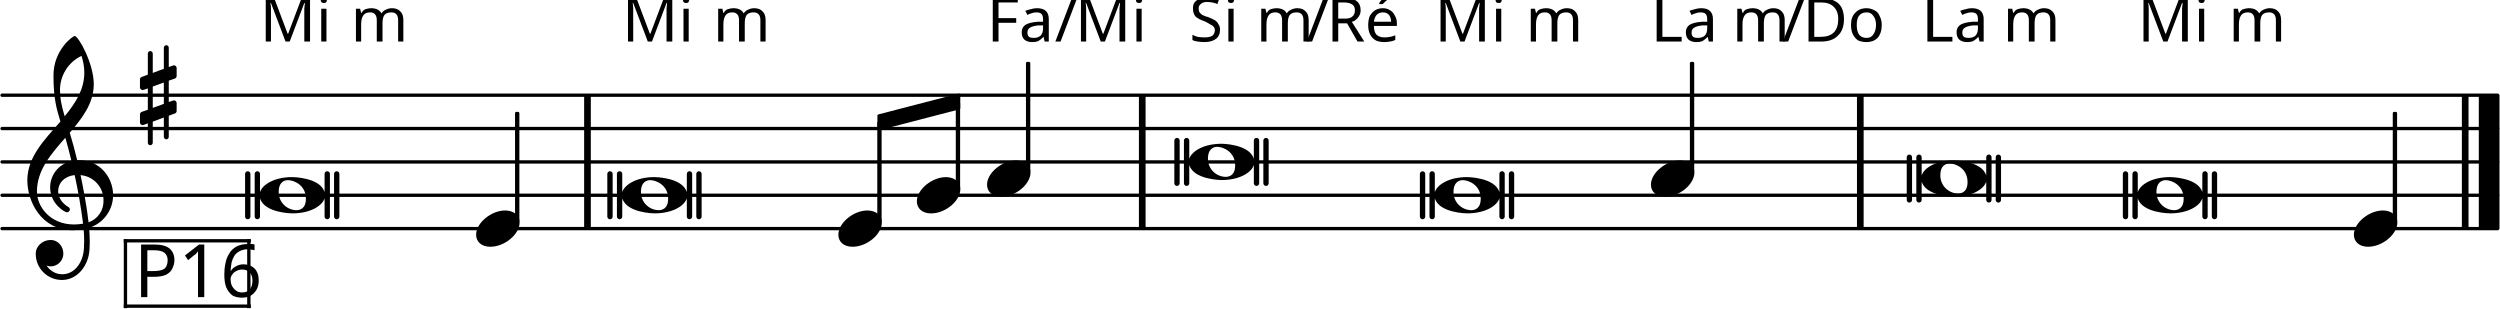
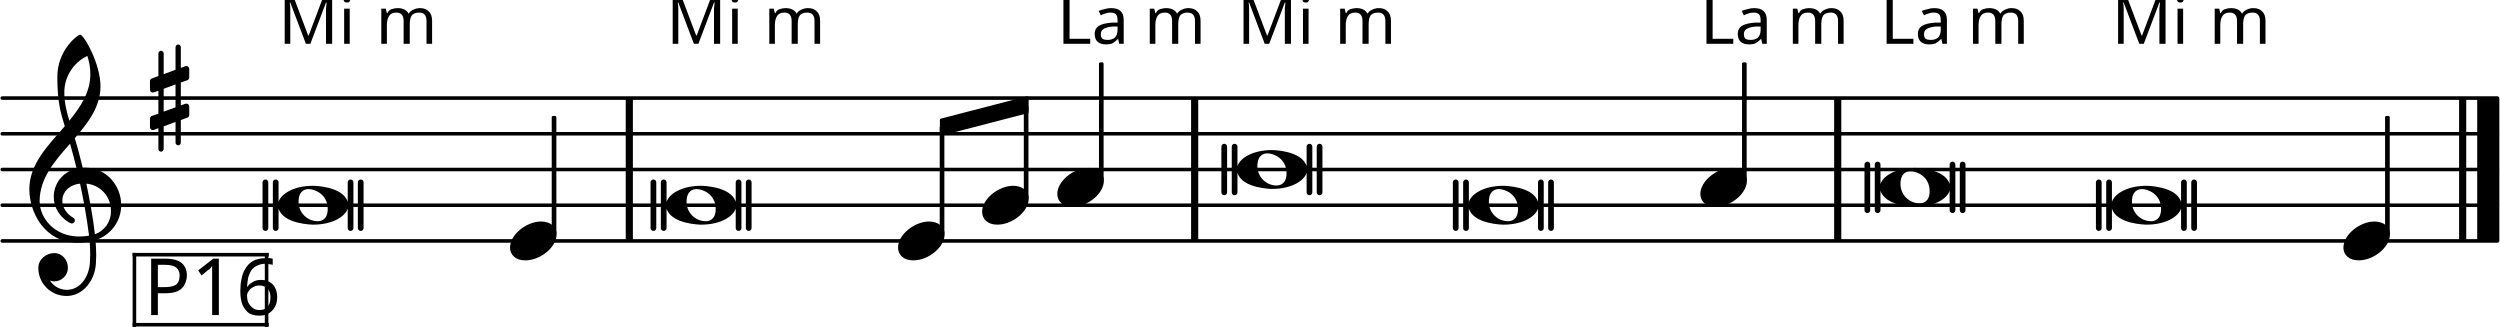
- <svg xmlns="http://www.w3.org/2000/svg" width="472.82" height="58.28" viewBox="0 -3.61 74.94 9.24" fill="currentColor" font-family="Linux Libertine">
+ <svg xmlns="http://www.w3.org/2000/svg" width="441.41" height="57.71" viewBox="0 -3.52 69.96 9.15" fill="currentColor" font-family="Linux Libertine">
  <style type="text/css">tspan{white-space:pre}</style>
-   <rect width=".2" height="4" x="0" y="-2" ry="0" transform="translate(17.504 1.245)" />
-   <rect width=".62" height="4" x="0" y="-2" ry="0" transform="translate(74.316 1.245)" />
-   <rect width=".2" height="4" x="0" y="-2" ry="0" transform="translate(73.808 1.245)" />
-   <path stroke="currentColor" stroke-linecap="round" stroke-linejoin="round" stroke-width=".1" d="M.05 3.245h74.83M.05 2.245h74.83M.05 1.245h74.83M.05.245h74.83M.05-.755h74.83" />
-   <rect width=".2" height="4" x="0" y="-2" ry="0" transform="translate(55.67 1.245)" />
-   <rect width=".2" height="4" x="0" y="-2" ry="0" transform="translate(34.139 1.245)" />
-   <text font-size="1.85" text-anchor="start" transform="translate(35.65 -2.364)">
-     <tspan>Si</tspan>
+   <rect width=".2" height="4" x="0" y="-2" ry="0" transform="translate(17.504 1.225)" />
+   <rect width=".62" height="4" x="0" y="-2" ry="0" transform="translate(69.335 1.225)" />
+   <rect width=".2" height="4" x="0" y="-2" ry="0" transform="translate(68.828 1.225)" />
+   <path stroke="currentColor" stroke-linecap="round" stroke-linejoin="round" stroke-width=".1" d="M.05 3.225H69.9M.05 2.225H69.9M.05 1.225H69.9M.05.225H69.9M.05-.775H69.9" />
+   <rect width=".2" height="4" x="0" y="-2" ry="0" transform="translate(51.333 1.225)" />
+   <rect width=".2" height="4" x="0" y="-2" ry="0" transform="translate(33.331 1.225)" />
+   <text font-size="1.85" text-anchor="start" transform="translate(34.627 -2.293)">
+     <tspan>Mi</tspan>
  </text>
-   <text font-size="1.85" text-anchor="start" transform="translate(37.651 -2.364)">
+   <text font-size="1.85" text-anchor="start" transform="translate(37.348 -2.293)">
    <tspan>m</tspan>
  </text>
-   <text font-size="1.85" text-anchor="start" transform="translate(39.16 -2.364)">
-     <tspan>/</tspan>
-   </text>
-   <text font-size="1.85" text-anchor="start" transform="translate(39.772 -2.364)">
-     <tspan>Ré</tspan>
-   </text>
-   <path d="M70.57 3.429c0-.364.464-.728.868-.728.252 0 .436.14.436.36 0 .348-.44.728-.88.728-.268 0-.424-.156-.424-.36" />
-   <path stroke="currentColor" stroke-linecap="round" stroke-linejoin="round" stroke-width=".08" d="M28.743-.765v.396l-2.405.624v-.396z" />
-   <text font-size="1.85" text-anchor="start" transform="translate(7.785 -2.364)">
+   <path d="M65.59 3.41c0-.365.463-.729.867-.729.252 0 .436.14.436.36 0 .348-.44.728-.88.728-.268 0-.424-.156-.424-.36" />
+   <path stroke="currentColor" stroke-linecap="round" stroke-linejoin="round" stroke-width=".08" d="M28.743-.785v.396l-2.405.624v-.396z" />
+   <text font-size="1.85" text-anchor="start" transform="translate(7.785 -2.293)">
    <tspan>Mi</tspan>
  </text>
-   <text font-size="1.85" text-anchor="start" transform="translate(10.505 -2.364)">
+   <text font-size="1.85" text-anchor="start" transform="translate(10.505 -2.293)">
    <tspan>m</tspan>
  </text>
-   <path d="M10.165 2.885c0 .044-.036.08-.08.08s-.08-.036-.08-.08v-1.28c0-.044.036-.08.08-.08s.08.036.08.08zm-2.668 0c0 .044-.036.08-.08.08s-.08-.036-.08-.08v-1.28c0-.044.036-.08.08-.08s.08.036.08.08zM8.753 1.7c.012 0 .836.008.968.452v-.548c0-.044.036-.08.08-.08s.08.036.08.08v1.28c0 .044-.036.08-.08.08s-.08-.036-.08-.08v-.548c-.068.224-.424.452-.968.452-.012 0-.836-.008-.968-.452v.548c0 .044-.036.08-.08.08s-.08-.036-.08-.08v-1.28c0-.044.036-.08.08-.08s.08.036.08.08v.548c.068-.224.424-.452.968-.452m.408.648c0-.408-.36-.556-.536-.556-.092 0-.28.04-.28.356a.54.54 0 0 0 .532.544c.088 0 .284-.032.284-.344M1.864 4.785H1.84a.783.783 0 0 1-.78-.788c0-.232.212-.412.448-.412.216 0 .38.188.38.412 0 .208-.172.38-.38.38a.3.3 0 0 1-.124-.024c.104.156.272.26.468.26h.016zm.54-3.144c.076.356.192.968.24 1.416a.67.67 0 0 0 .448-.652.753.753 0 0 0-.688-.764m-1.308.492c0 .448.392.988 1.112.988q.127 0 .272-.024a17 17 0 0 0-.252-1.456c-.316.032-.496.244-.496.476 0 .176.1.364.324.492q.029.03.028.06c0 .044-.04.088-.088.088-.06 0-.504-.248-.504-.748 0-.352.232-.696.64-.788a15 15 0 0 0-.184-.7c-.428.484-.852.972-.852 1.612m1.132-4.664c.112 0 .572.824.572 1.444 0 .572-.344 1.02-.72 1.456.084.272.156.552.224.828q.031-.002.056-.004c.62 0 1.02.516 1.02 1.048 0 .452-.296.848-.72.98q.019.21.02.42-.001.116-.008.232c-.028.476-.352.9-.808.912l.004-.172c.372-.008.612-.368.636-.764q.007-.11.008-.22.001-.184-.016-.368-.169.031-.32.032c-.956 0-1.368-.868-1.368-1.496 0-.708.524-1.224.992-1.764-.116-.384-.208-.68-.208-1.384 0-.756.576-1.18.636-1.18m-.44 1.648c0 .22.048.46.14.76.328-.4.588-.808.588-1.304 0-.16-.024-.328-.084-.508a1.13 1.13 0 0 0-.644 1.052M4.185-1.231c0-.032.02-.06.052-.072l.184-.068v-.632c0-.04.032-.076.072-.076s.076.036.076.076v.58l.332-.124v-.632c0-.04.036-.076.076-.076s.072.036.072.076v.58l.128-.048q.014-.005.028-.004a.08.08 0 0 1 .08.08v.24c0 .032-.02.064-.052.076l-.184.064v.64l.128-.044Q5.191-.6 5.205-.6a.08.08 0 0 1 .08.08v.24c0 .032-.02.06-.052.072l-.184.068v.632c0 .04-.032.076-.072.076S4.901.533 4.901.493v-.58l-.332.124v.632c0 .04-.036.076-.076.076S4.421.709 4.421.669v-.58l-.128.048q-.014.005-.028.004a.08.08 0 0 1-.08-.08v-.24c0-.032.02-.064.052-.076l.184-.064v-.64l-.128.044q-.014.005-.028.004a.08.08 0 0 1-.08-.08zm.716.096-.332.12v.64l.332-.12zM14.265 3.429c0-.364.464-.728.868-.728.252 0 .436.14.436.36 0 .348-.44.728-.88.728-.268 0-.424-.156-.424-.36" />
-   <rect width=".13" height="3.31" x="-.07" y="-1.5" ry=".04" transform="translate(15.502 1.245)" />
-   <text font-size="1.85" text-anchor="start" transform="translate(18.647 -2.364)">
+   <path d="M10.165 2.865c0 .044-.036.08-.08.08s-.08-.036-.08-.08v-1.28c0-.044.036-.08.08-.08s.08.036.08.08zm-2.668 0c0 .044-.036.08-.08.08s-.08-.036-.08-.08v-1.28c0-.044.036-.08.08-.08s.08.036.08.08zm1.256-1.184c.012 0 .836.008.968.452v-.548c0-.044.036-.08.08-.08s.08.036.08.08v1.28c0 .044-.036.08-.08.08s-.08-.036-.08-.08v-.548c-.068.224-.424.452-.968.452-.012 0-.836-.008-.968-.452v.548c0 .044-.036.08-.08.08s-.08-.036-.08-.08v-1.28c0-.044.036-.08.08-.08s.08.036.08.08v.548c.068-.224.424-.452.968-.452m.408.648c0-.408-.36-.556-.536-.556-.092 0-.28.04-.28.356a.54.54 0 0 0 .532.544c.088 0 .284-.032.284-.344M1.864 4.765H1.84a.783.783 0 0 1-.78-.788c0-.232.212-.412.448-.412.216 0 .38.188.38.412 0 .208-.172.38-.38.38a.3.3 0 0 1-.124-.024c.104.156.272.26.468.26h.016zm.54-3.144c.076.356.192.968.24 1.416a.67.67 0 0 0 .448-.652.753.753 0 0 0-.688-.764m-1.308.492c0 .448.392.988 1.112.988q.127 0 .272-.024a17 17 0 0 0-.252-1.456c-.316.032-.496.244-.496.476 0 .176.1.364.324.492q.029.03.028.06c0 .044-.04.088-.088.088-.06 0-.504-.248-.504-.748 0-.352.232-.696.64-.788a15 15 0 0 0-.184-.7c-.428.484-.852.972-.852 1.612M2.228-2.55c.112 0 .572.824.572 1.444 0 .572-.344 1.02-.72 1.456.084.272.156.552.224.828q.031-.002.056-.004c.62 0 1.02.516 1.02 1.048 0 .452-.296.848-.72.98q.019.21.02.42-.001.116-.008.232c-.028.476-.352.9-.808.912l.004-.172c.372-.008.612-.368.636-.764q.007-.11.008-.22.001-.184-.016-.368-.169.031-.32.032c-.956 0-1.368-.868-1.368-1.496 0-.708.524-1.224.992-1.764-.116-.384-.208-.68-.208-1.384 0-.756.576-1.18.636-1.18m-.44 1.648c0 .22.048.46.14.76.328-.4.588-.808.588-1.304 0-.16-.024-.328-.084-.508a1.13 1.13 0 0 0-.644 1.052M4.185-1.25c0-.033.02-.06.052-.073l.184-.068v-.632c0-.04.032-.076.072-.076s.076.036.076.076v.58l.332-.124v-.632c0-.04.036-.076.076-.076s.072.036.072.076v.58l.128-.048q.014-.005.028-.004a.08.08 0 0 1 .08.08v.24c0 .032-.02.064-.052.076l-.184.064v.64l.128-.044q.014-.005.028-.004a.08.08 0 0 1 .08.08v.24c0 .032-.02.06-.052.072l-.184.068v.632c0 .04-.032.076-.072.076S4.901.513 4.901.473v-.58l-.332.124V.65c0 .04-.036.076-.076.076S4.421.69 4.421.65V.07l-.128.048q-.014.005-.028.004a.08.08 0 0 1-.08-.08v-.24c0-.032.02-.064.052-.076l.184-.064v-.64l-.128.044q-.014.005-.028.004a.08.08 0 0 1-.08-.08zm.716.095-.332.12v.64l.332-.12zM14.265 3.41c0-.365.464-.729.868-.729.252 0 .436.14.436.36 0 .348-.44.728-.88.728-.268 0-.424-.156-.424-.36" />
+   <rect width=".13" height="3.31" x="-.07" y="-1.5" ry=".04" transform="translate(15.502 1.225)" />
+   <text font-size="1.85" text-anchor="start" transform="translate(18.647 -2.293)">
    <tspan>Mi</tspan>
  </text>
-   <text font-size="1.85" text-anchor="start" transform="translate(21.367 -2.364)">
+   <text font-size="1.85" text-anchor="start" transform="translate(21.367 -2.293)">
    <tspan>m</tspan>
  </text>
-   <path d="M21.027 2.885c0 .044-.036.08-.08.08s-.08-.036-.08-.08v-1.28c0-.044.036-.08.08-.08s.08.036.08.08zm-2.668 0c0 .044-.036.08-.08.08s-.08-.036-.08-.08v-1.28c0-.044.036-.08.08-.08s.08.036.08.08zM19.615 1.7c.012 0 .836.008.968.452v-.548c0-.044.036-.08.08-.08s.08.036.08.08v1.28c0 .044-.036.08-.08.08s-.08-.036-.08-.08v-.548c-.068.224-.424.452-.968.452-.012 0-.836-.008-.968-.452v.548c0 .044-.036.08-.08.08s-.08-.036-.08-.08v-1.28c0-.044.036-.08.08-.08s.08.036.08.08v.548c.068-.224.424-.452.968-.452m.408.648c0-.408-.36-.556-.536-.556-.092 0-.28.04-.28.356a.54.54 0 0 0 .532.544c.088 0 .284-.032.284-.344M25.127 3.429c0-.364.464-.728.868-.728.252 0 .436.14.436.36 0 .348-.44.728-.88.728-.268 0-.424-.156-.424-.36" />
-   <rect width=".13" height="3.02" x="-.07" y="-1.21" ry=".04" transform="translate(26.364 1.245)" />
-   <path d="M27.48 2.429c0-.364.465-.728.869-.728.252 0 .436.14.436.36 0 .348-.44.728-.88.728-.268 0-.424-.156-.424-.36" />
-   <rect width=".13" height="2.61" x="-.07" y="-1.79" ry=".04" transform="translate(28.718 1.245)" />
-   <text font-size="1.85" text-anchor="start" transform="translate(29.585 -2.364)">
-     <tspan>Fa</tspan>
+   <path d="M21.027 2.865c0 .044-.036.08-.08.08s-.08-.036-.08-.08v-1.28c0-.044.036-.08.08-.08s.08.036.08.08zm-2.668 0c0 .044-.036.08-.08.08s-.08-.036-.08-.08v-1.28c0-.044.036-.08.08-.08s.08.036.08.08zm1.256-1.184c.012 0 .836.008.968.452v-.548c0-.044.036-.08.08-.08s.08.036.08.08v1.28c0 .044-.036.08-.08.08s-.08-.036-.08-.08v-.548c-.068.224-.424.452-.968.452-.012 0-.836-.008-.968-.452v.548c0 .044-.036.08-.08.08s-.08-.036-.08-.08v-1.28c0-.044.036-.08.08-.08s.08.036.08.08v.548c.068-.224.424-.452.968-.452m.408.648c0-.408-.36-.556-.536-.556-.092 0-.28.04-.28.356a.54.54 0 0 0 .532.544c.088 0 .284-.032.284-.344M25.127 3.41c0-.365.464-.729.868-.729.252 0 .436.14.436.36 0 .348-.44.728-.88.728-.268 0-.424-.156-.424-.36" />
+   <rect width=".13" height="3.02" x="-.07" y="-1.21" ry=".04" transform="translate(26.364 1.225)" />
+   <path d="M27.48 2.41c0-.365.465-.729.869-.729.252 0 .436.14.436.36 0 .348-.44.728-.88.728-.268 0-.424-.156-.424-.36" />
+   <rect width=".13" height="2.61" x="-.07" y="-1.79" ry=".04" transform="translate(28.718 1.225)" />
+   <text font-size="1.85" text-anchor="start" transform="translate(29.585 -2.293)">
+     <tspan>La</tspan>
  </text>
-   <text font-size="1.85" text-anchor="start" transform="translate(31.618 -2.364)">
-     <tspan>/</tspan>
-   </text>
-   <text font-size="1.85" text-anchor="start" transform="translate(32.229 -2.364)">
-     <tspan>Mi</tspan>
-   </text>
-   <path d="M29.585 1.929c0-.364.464-.728.868-.728.252 0 .436.14.436.36 0 .348-.44.728-.88.728-.268 0-.424-.156-.424-.36" />
-   <rect width=".13" height="3.31" x="-.07" y="-3" ry=".04" transform="translate(30.822 1.245)" />
-   <path d="M38.03 1.885c0 .044-.037.08-.08.08s-.08-.036-.08-.08V.605c0-.044.035-.08.08-.08s.08.036.08.08zm-2.669 0c0 .044-.036.08-.08.08s-.08-.036-.08-.08V.605c0-.044.036-.08.08-.08s.08.036.08.08zM36.617.7c.012 0 .836.008.968.452V.605c0-.044.036-.08.08-.08s.08.036.08.08v1.28c0 .044-.036.08-.08.08s-.08-.036-.08-.08v-.548c-.068.224-.424.452-.968.452-.012 0-.836-.008-.968-.452v.548c0 .044-.036.08-.08.08s-.08-.036-.08-.08V.605c0-.044.036-.08.08-.08s.08.036.08.08v.548c.068-.224.424-.452.968-.452m.408.648c0-.408-.36-.556-.536-.556-.092 0-.28.04-.28.356a.54.54 0 0 0 .532.544c.088 0 .284-.032.284-.344" />
-   <text font-size="1.85" text-anchor="start" transform="translate(43.012 -2.364)">
-     <tspan>Mi</tspan>
-   </text>
-   <text font-size="1.85" text-anchor="start" transform="translate(45.733 -2.364)">
+   <text font-size="1.85" text-anchor="start" transform="translate(32.018 -2.293)">
    <tspan>m</tspan>
  </text>
-   <path d="M45.392 2.885c0 .044-.036.08-.08.08s-.08-.036-.08-.08v-1.28c0-.044.036-.08.08-.08s.08.036.08.08zm-2.668 0c0 .044-.036.08-.08.08s-.08-.036-.08-.08v-1.28c0-.044.036-.08.08-.08s.08.036.08.08zM43.98 1.7c.012 0 .836.008.968.452v-.548c0-.044.036-.08.08-.08s.08.036.08.08v1.28c0 .044-.036.08-.08.08s-.08-.036-.08-.08v-.548c-.068.224-.424.452-.968.452-.012 0-.836-.008-.968-.452v.548c0 .044-.036.08-.08.08s-.08-.036-.08-.08v-1.28c0-.044.036-.08.08-.08s.08.036.08.08v.548c.068-.224.424-.452.968-.452m.408.648c0-.408-.36-.556-.536-.556-.092 0-.28.04-.28.356a.54.54 0 0 0 .532.544c.088 0 .284-.032.284-.344" />
-   <text font-size="1.85" text-anchor="start" transform="translate(49.492 -2.364)">
+   <path d="M29.585 1.91c0-.365.464-.729.868-.729.252 0 .436.14.436.36 0 .348-.44.728-.88.728-.268 0-.424-.156-.424-.36" />
+   <rect width=".13" height="3.31" x="-.07" y="-3" ry=".04" transform="translate(30.822 1.225)" />
+   <path d="M37.008 1.865c0 .044-.037.08-.08.08s-.08-.036-.08-.08V.585c0-.044.036-.08.08-.08s.08.036.08.08zm-2.669 0c0 .044-.035.08-.08.08s-.08-.036-.08-.08V.585c0-.044.037-.08.08-.08s.08.036.08.08zM35.597.681c.012 0 .836.008.968.452V.585c0-.044.036-.08.08-.08s.08.036.08.08v1.28c0 .044-.036.08-.08.08s-.08-.036-.08-.08v-.548c-.068.224-.424.452-.968.452-.012 0-.836-.008-.968-.452v.548c0 .044-.037.08-.08.08s-.08-.036-.08-.08V.585c0-.044.035-.08.08-.08s.08.036.08.08v.548c.067-.224.423-.452.967-.452m.407.648c0-.408-.36-.556-.536-.556-.092 0-.28.04-.28.356a.54.54 0 0 0 .532.544c.088 0 .284-.032.284-.344M43.487 2.865c0 .044-.036.08-.08.08s-.08-.036-.08-.08v-1.28c0-.044.036-.08.08-.08s.08.036.08.08zm-2.668 0c0 .044-.036.08-.08.08s-.08-.036-.08-.08v-1.28c0-.044.036-.08.08-.08s.08.036.08.08zm1.256-1.184c.012 0 .836.008.968.452v-.548c0-.044.036-.08.08-.08s.08.036.08.08v1.28c0 .044-.036.08-.08.08s-.08-.036-.08-.08v-.548c-.068.224-.424.452-.968.452-.012 0-.836-.008-.968-.452v.548c0 .044-.036.08-.08.08s-.08-.036-.08-.08v-1.28c0-.044.036-.08.08-.08s.08.036.08.08v.548c.068-.224.424-.452.968-.452m.408.648c0-.408-.36-.556-.536-.556-.092 0-.28.04-.28.356a.54.54 0 0 0 .532.544c.088 0 .284-.032.284-.344" />
+   <text font-size="1.85" text-anchor="start" transform="translate(47.587 -2.293)">
    <tspan>La</tspan>
  </text>
-   <text font-size="1.85" text-anchor="start" transform="translate(51.925 -2.364)">
+   <text font-size="1.85" text-anchor="start" transform="translate(50.02 -2.293)">
    <tspan>m</tspan>
  </text>
-   <text font-size="1.85" text-anchor="start" transform="translate(53.435 -2.364)">
-     <tspan>/</tspan>
-   </text>
-   <text font-size="1.85" text-anchor="start" transform="translate(54.046 -2.364)">
-     <tspan>Do</tspan>
-   </text>
-   <path d="M49.492 1.929c0-.364.464-.728.868-.728.252 0 .436.14.436.36 0 .348-.44.728-.88.728-.268 0-.424-.156-.424-.36" />
-   <rect width=".13" height="3.31" x="-.07" y="-3" ry=".04" transform="translate(50.73 1.245)" />
-   <text font-size="1.85" text-anchor="start" transform="translate(57.61 -2.364)">
+   <path d="M47.587 1.91c0-.365.464-.729.868-.729.252 0 .436.14.436.36 0 .348-.44.728-.88.728-.268 0-.424-.156-.424-.36" />
+   <rect width=".13" height="3.31" x="-.07" y="-3" ry=".04" transform="translate(48.824 1.225)" />
+   <text font-size="1.85" text-anchor="start" transform="translate(52.63 -2.293)">
    <tspan>La</tspan>
  </text>
-   <text font-size="1.85" text-anchor="start" transform="translate(60.043 -2.364)">
+   <text font-size="1.85" text-anchor="start" transform="translate(55.063 -2.293)">
    <tspan>m</tspan>
  </text>
-   <path d="M59.99 2.385c0 .044-.036.08-.08.08s-.08-.036-.08-.08v-1.28c0-.044.036-.08.08-.08s.08.036.08.08zm-2.668 0c0 .044-.036.08-.08.08s-.08-.036-.08-.08v-1.28c0-.044.036-.08.08-.08s.08.036.08.08zM58.578 1.2c.012 0 .836.008.968.452v-.548c0-.044.036-.08.08-.08s.08.036.08.08v1.28c0 .044-.036.08-.08.08s-.08-.036-.08-.08v-.548c-.068.224-.424.452-.968.452-.012 0-.836-.008-.968-.452v.548c0 .044-.036.08-.08.08s-.08-.036-.08-.08v-1.28c0-.044.036-.08.08-.08s.08.036.08.08v.548c.068-.224.424-.452.968-.452m.408.648c0-.408-.36-.556-.536-.556-.092 0-.28.04-.28.356a.54.54 0 0 0 .532.544c.088 0 .284-.032.284-.344" />
+   <path d="M55.01 2.365c0 .044-.036.08-.08.08s-.08-.036-.08-.08v-1.28c0-.044.036-.08.08-.08s.08.036.08.08zm-2.668 0c0 .044-.036.08-.08.08s-.08-.036-.08-.08v-1.28c0-.044.036-.08.08-.08s.08.036.08.08zm1.256-1.184c.012 0 .836.008.968.452v-.548c0-.044.036-.08.08-.08s.08.036.08.08v1.28c0 .044-.036.08-.08.08s-.08-.036-.08-.08v-.548c-.068.224-.424.452-.968.452-.012 0-.836-.008-.968-.452v.548c0 .044-.036.08-.08.08s-.08-.036-.08-.08v-1.28c0-.044.036-.08.08-.08s.08.036.08.08v.548c.068-.224.424-.452.968-.452m.408.648c0-.408-.36-.556-.536-.556-.092 0-.28.04-.28.356a.54.54 0 0 0 .532.544c.088 0 .284-.032.284-.344" />
  <text font-size="2.2" text-anchor="start" transform="translate(4 5.3)">
    <tspan>P16</tspan>
  </text>
  <rect width=".1" height="2.07" x="-.3" y="-1.74" ry="0" transform="translate(4 5.3)" />
  <rect width=".1" height="2.07" x="3.4" y="-1.74" ry="0" transform="translate(4 5.3)" />
  <rect width="3.81" height=".1" x="-.3" y=".22" ry="0" transform="translate(4 5.3)" />
  <rect width="3.81" height=".1" x="-.3" y="-1.74" ry="0" transform="translate(4 5.3)" />
-   <rect width=".13" height="3.31" x="-.07" y="-1.5" ry=".04" transform="translate(71.806 1.245)" />
-   <text font-size="1.85" text-anchor="start" transform="translate(64.09 -2.364)">
+   <rect width=".13" height="3.31" x="-.07" y="-1.5" ry=".04" transform="translate(66.826 1.225)" />
+   <text font-size="1.85" text-anchor="start" transform="translate(59.11 -2.293)">
    <tspan>Mi</tspan>
  </text>
-   <text font-size="1.85" text-anchor="start" transform="translate(66.81 -2.364)">
+   <text font-size="1.85" text-anchor="start" transform="translate(61.83 -2.293)">
    <tspan>m</tspan>
  </text>
-   <path d="M66.47 2.885c0 .044-.036.08-.08.08s-.08-.036-.08-.08v-1.28c0-.044.036-.08.08-.08s.08.036.08.08zm-2.668 0c0 .044-.036.08-.08.08s-.08-.036-.08-.08v-1.28c0-.044.036-.08.08-.08s.08.036.08.08zM65.058 1.7c.012 0 .836.008.968.452v-.548c0-.044.036-.08.08-.08s.08.036.08.08v1.28c0 .044-.036.08-.08.08s-.08-.036-.08-.08v-.548c-.068.224-.424.452-.968.452-.012 0-.836-.008-.968-.452v.548c0 .044-.036.08-.08.08s-.08-.036-.08-.08v-1.28c0-.044.036-.08.08-.08s.08.036.08.08v.548c.068-.224.424-.452.968-.452m.408.648c0-.408-.36-.556-.536-.556-.092 0-.28.04-.28.356a.54.54 0 0 0 .532.544c.088 0 .284-.032.284-.344" />
+   <path d="M61.49 2.865c0 .044-.037.08-.08.08s-.08-.036-.08-.08v-1.28c0-.044.035-.08.08-.08s.08.036.08.08zm-2.669 0c0 .044-.036.08-.08.08s-.08-.036-.08-.08v-1.28c0-.044.036-.08.08-.08s.08.036.08.08zm1.256-1.184c.012 0 .836.008.968.452v-.548c0-.044.036-.08.08-.08s.08.036.08.08v1.28c0 .044-.036.08-.08.08s-.08-.036-.08-.08v-.548c-.068.224-.424.452-.968.452-.012 0-.836-.008-.968-.452v.548c0 .044-.036.08-.08.08s-.08-.036-.08-.08v-1.28c0-.044.036-.08.08-.08s.08.036.08.08v.548c.068-.224.424-.452.968-.452m.408.648c0-.408-.36-.556-.536-.556-.092 0-.28.04-.28.356a.54.54 0 0 0 .532.544c.088 0 .284-.032.284-.344" />
</svg>
